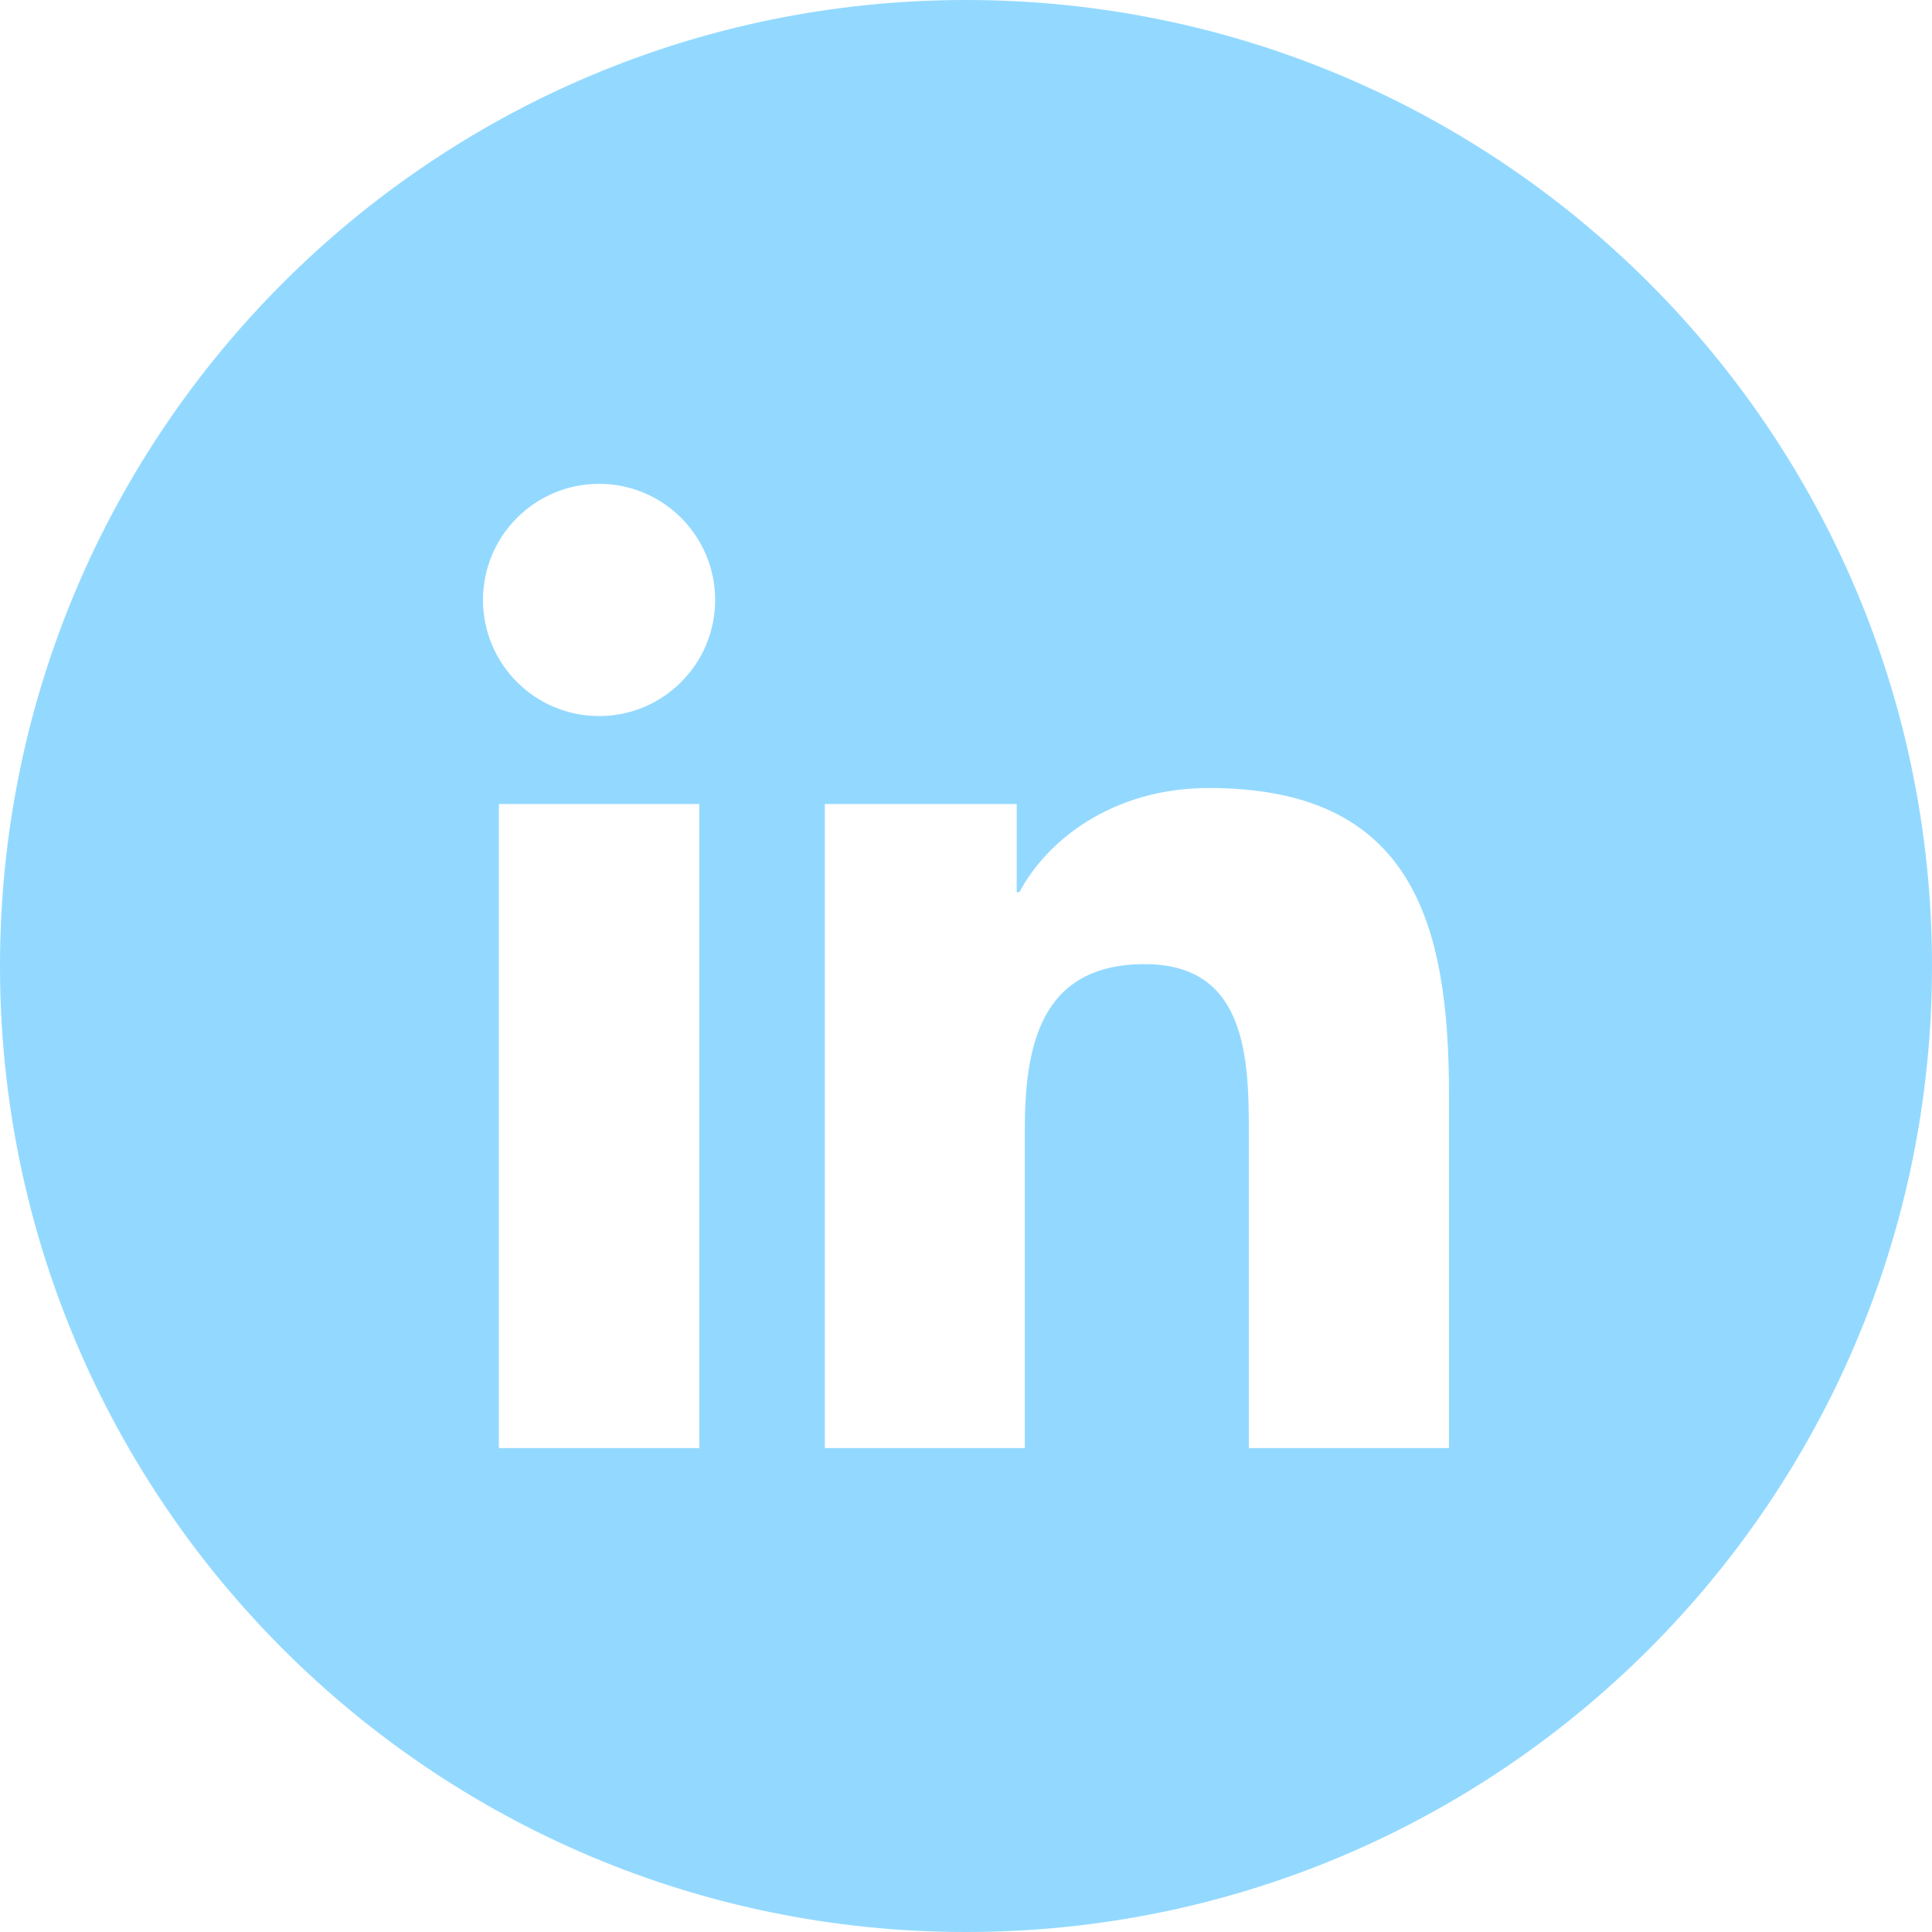
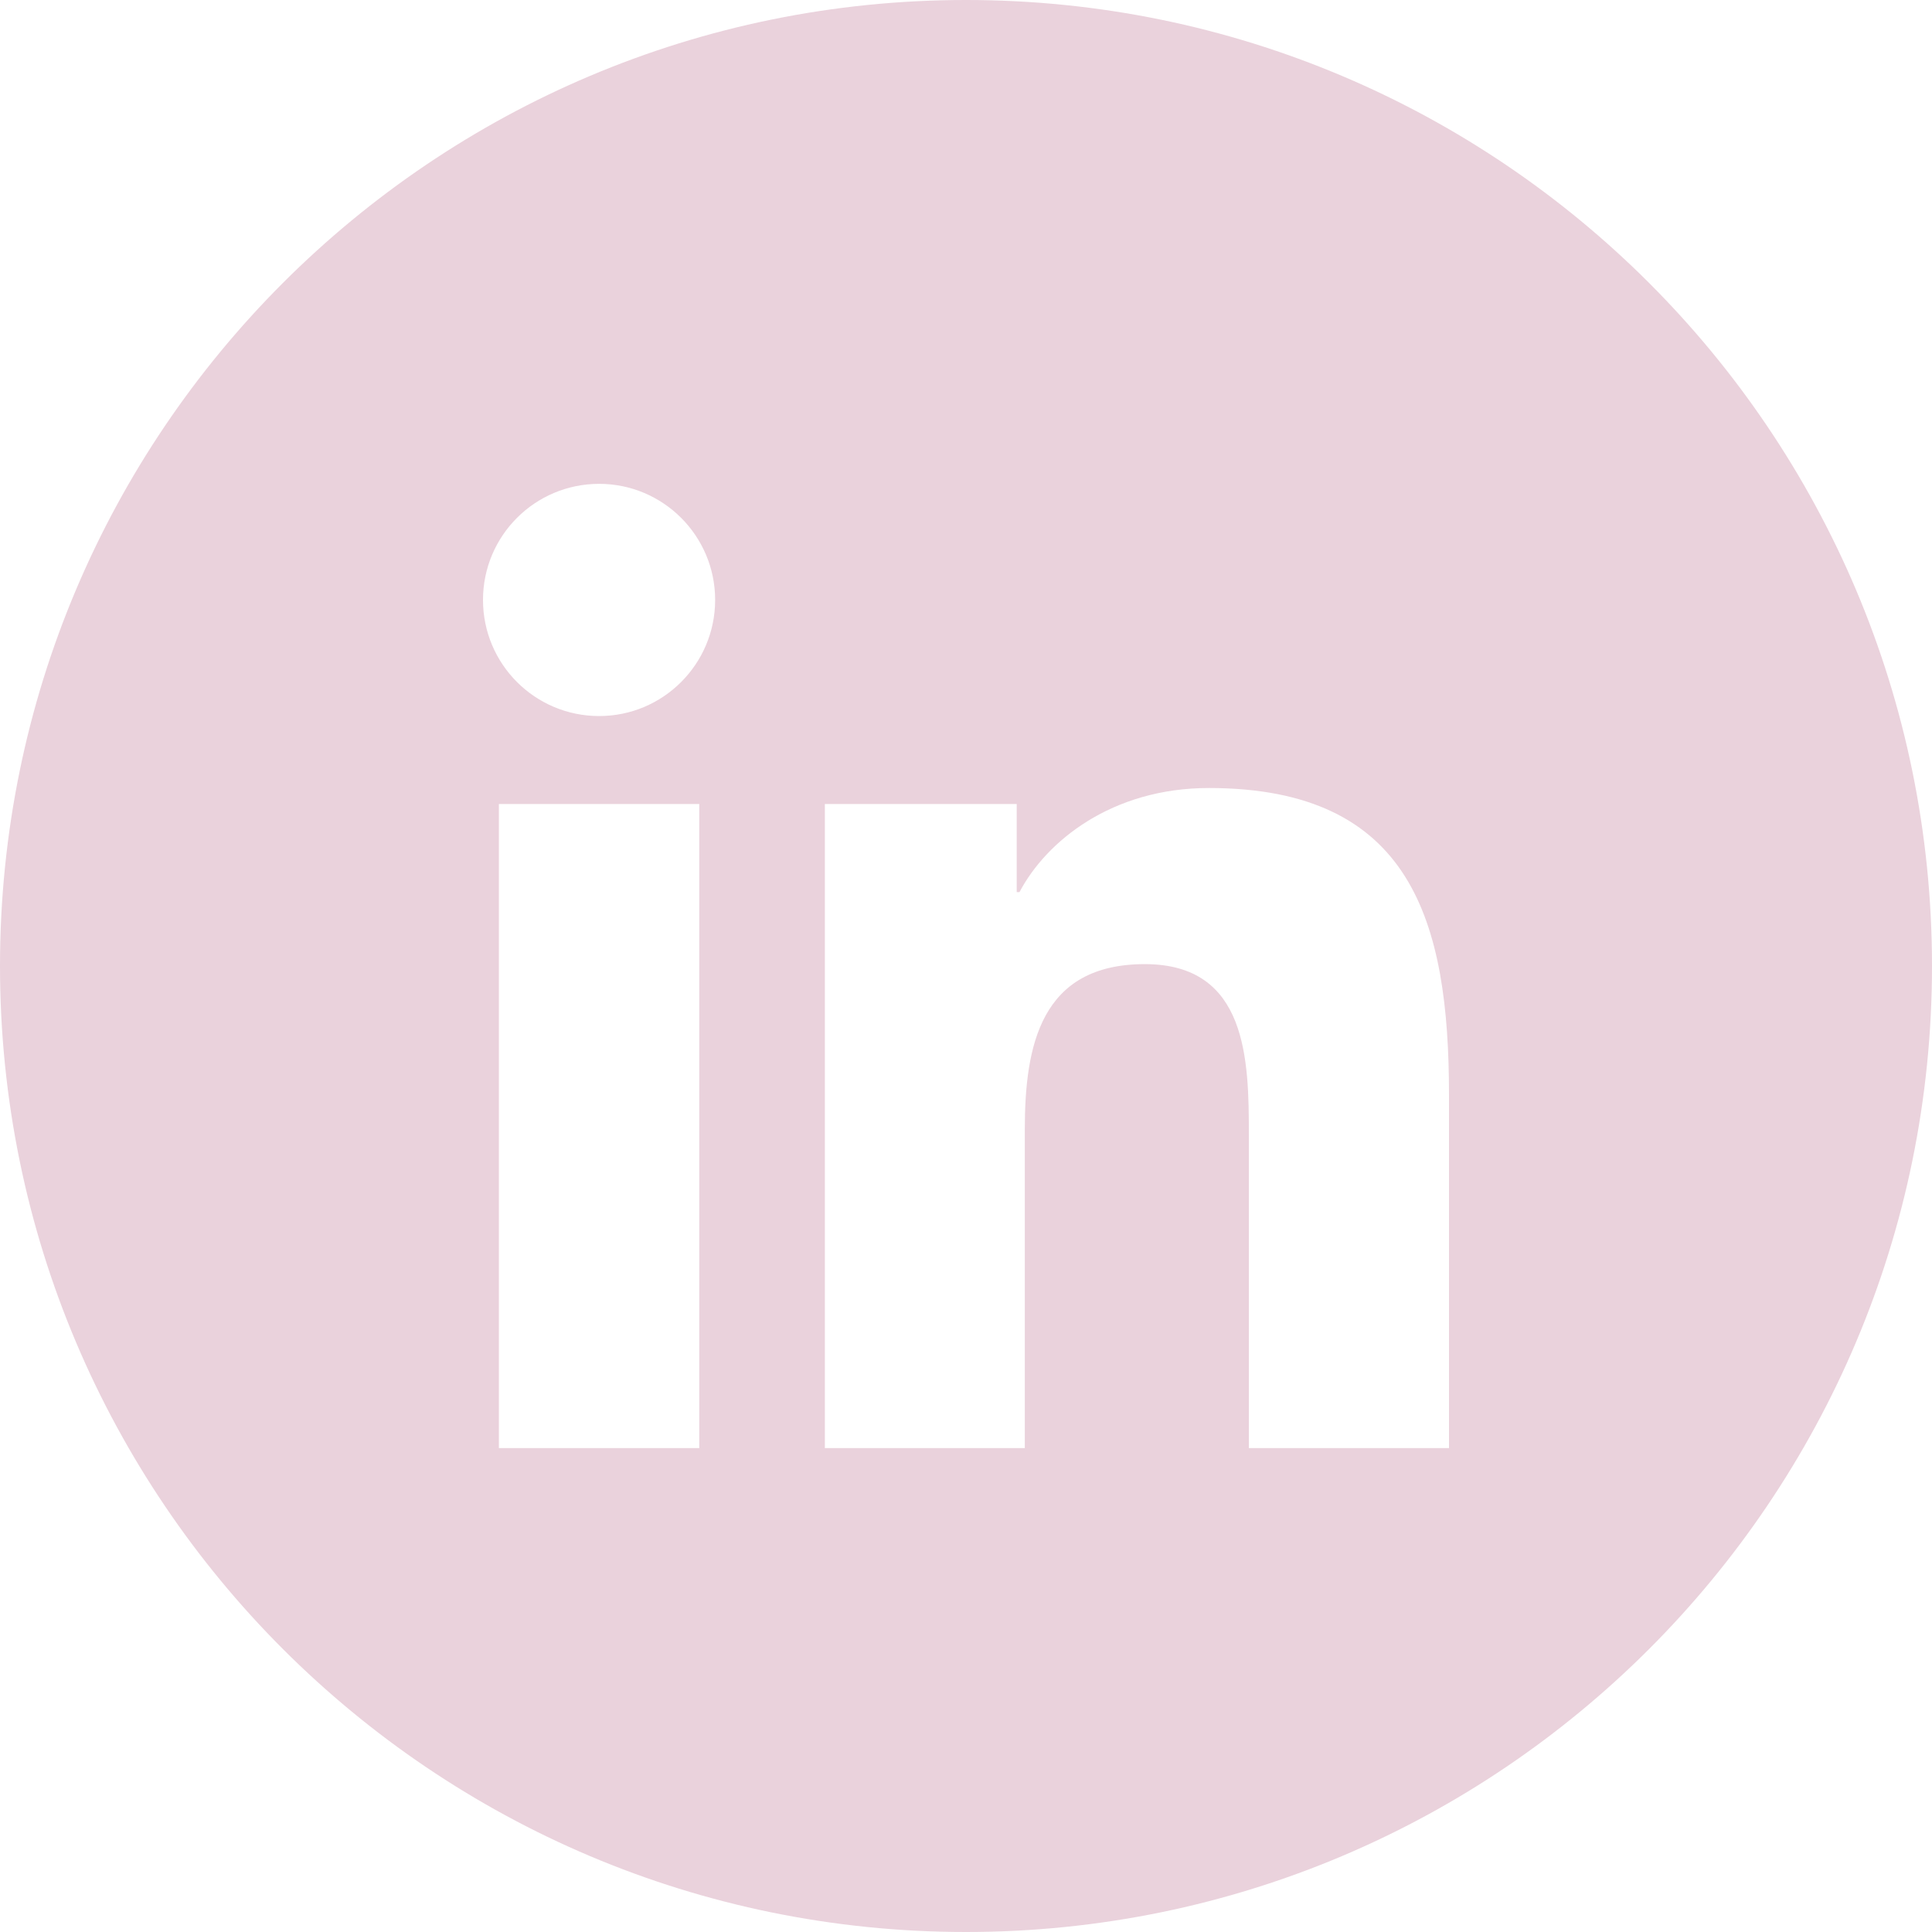
<svg xmlns="http://www.w3.org/2000/svg" width="32px" height="32px" viewBox="0 0 32 32" version="1.1">
  <defs />
  <g id="Page-1" stroke="none" stroke-width="1" fill="none" fill-rule="evenodd">
-     <g id="Group-4" fill="#93D9FF">
+     <g id="Group-4" fill="#EAD2DC">
      <path d="M24,23.985 L20.685,23.985 L20.685,18.797 C20.685,17.56 20.663,15.969 18.962,15.969 C17.237,15.969 16.974,17.317 16.974,18.709 L16.974,23.985 L13.662,23.985 L13.662,13.317 L16.84,13.317 L16.84,14.776 L16.886,14.776 C17.328,13.937 18.41,13.052 20.023,13.052 C23.38,13.052 24,15.261 24,18.134 L24,23.985 Z M9.924,11.86 C8.859,11.86 8,10.998 8,9.937 C8,8.876 8.859,8.014 9.924,8.014 C10.984,8.014 11.845,8.876 11.845,9.937 C11.845,10.998 10.984,11.86 9.924,11.86 L9.924,11.86 Z M11.582,23.985 L8.263,23.985 L8.263,13.317 L11.582,13.317 L11.582,23.985 Z M16,0 C7.163,0 0,7.163 0,16 C0,24.836 7.163,32 16,32 C24.837,32 32,24.836 32,16 C32,7.163 24.837,0 16,0 L16,0 Z" id="Fill-209" />
    </g>
  </g>
</svg>
